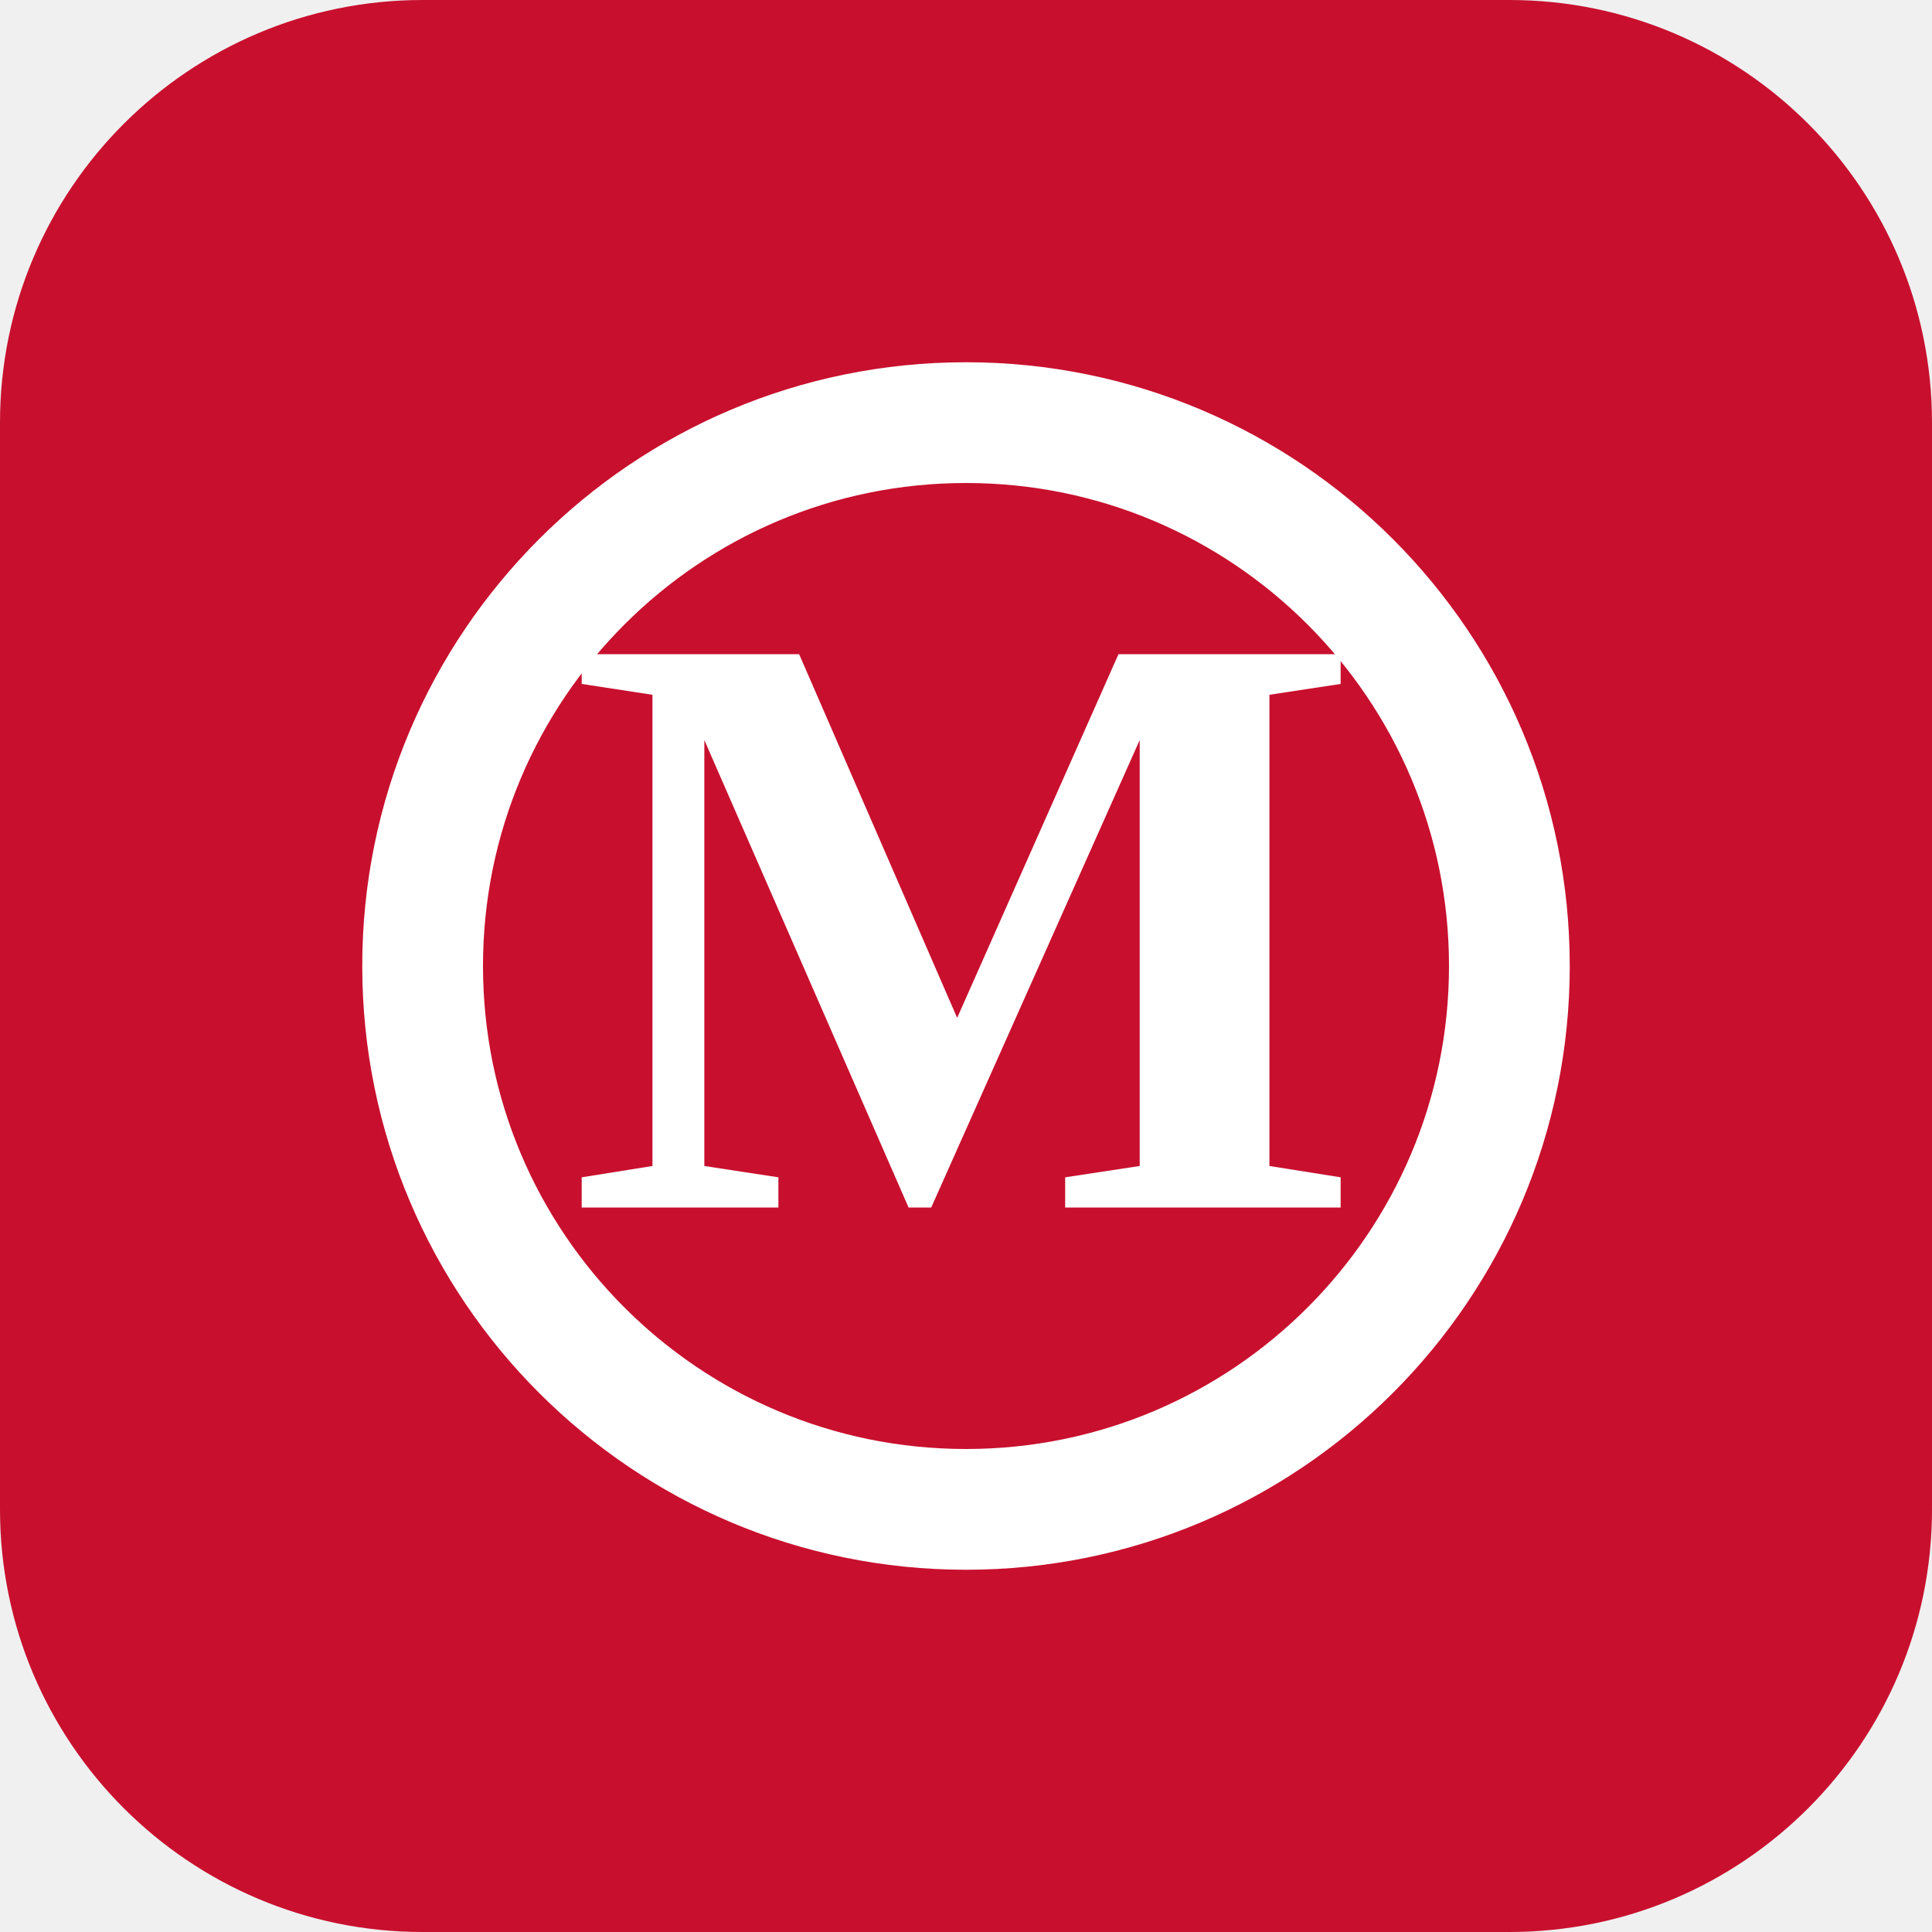
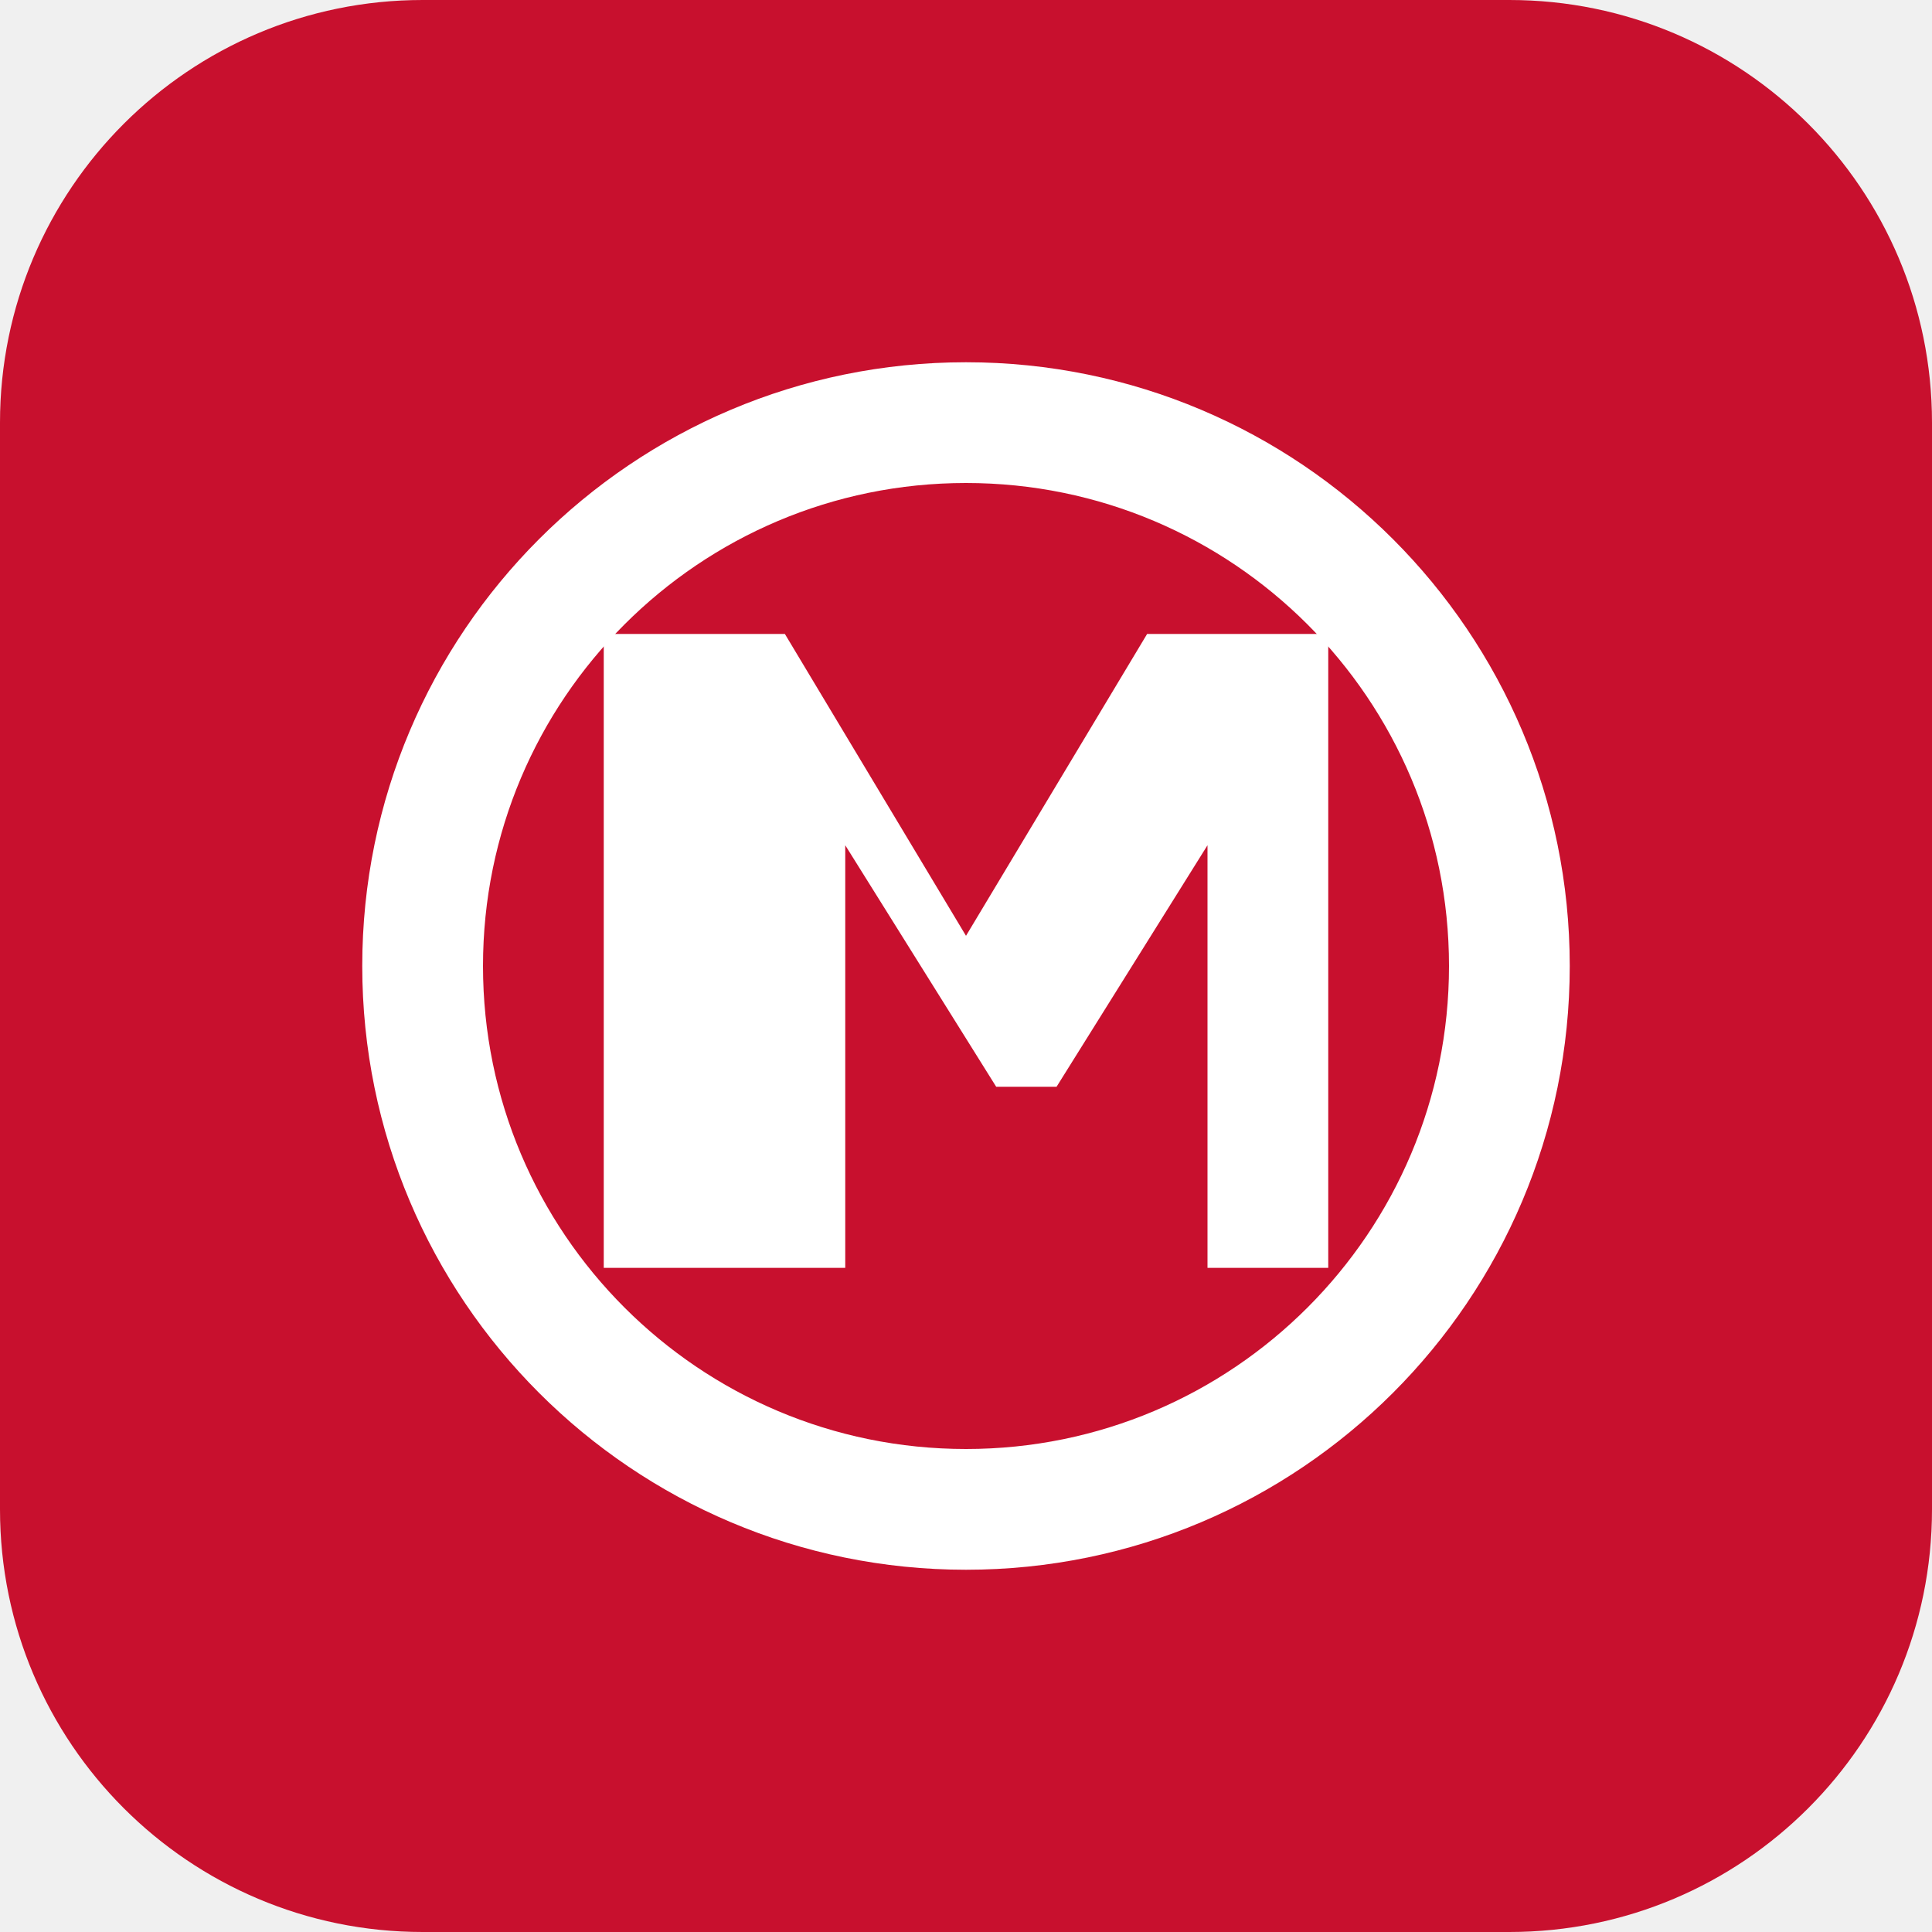
<svg xmlns="http://www.w3.org/2000/svg" viewBox="0 0 64 64" width="64" height="64" role="img" aria-labelledby="title desc">
  <rect width="64" height="64" rx="14" fill="#c8102e" />
  <circle cx="32" cy="32" r="18" fill="none" stroke="#ffffff" stroke-width="4" />
-   <text x="32" y="40" text-anchor="middle" fill="#ffffff" font-size="28" font-family="Georgia, 'Times New Roman', serif" font-weight="700">M</text>
+   <path d="M20 42V21h6l6 10 6-10h6v21h-4V28l-5 8h-2l-5-8v14z" fill="#ffffff" />
</svg>
